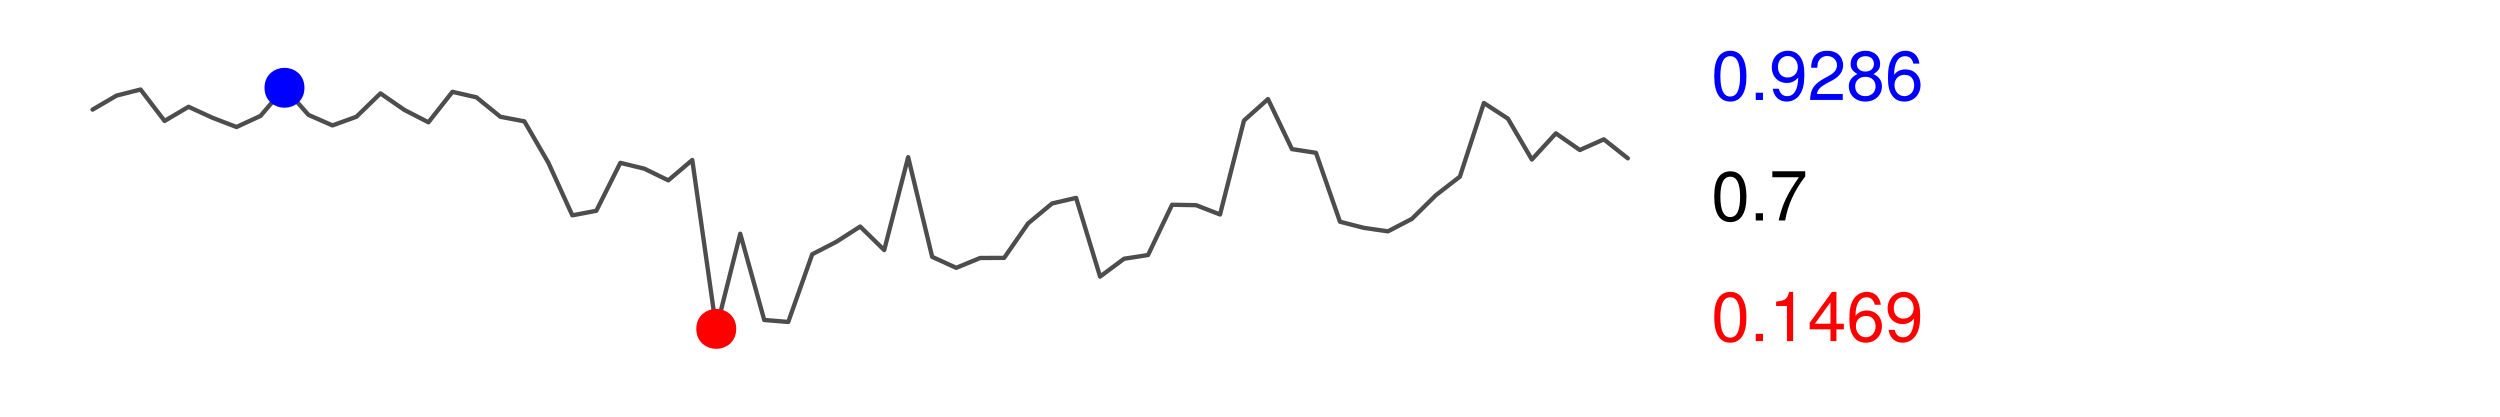
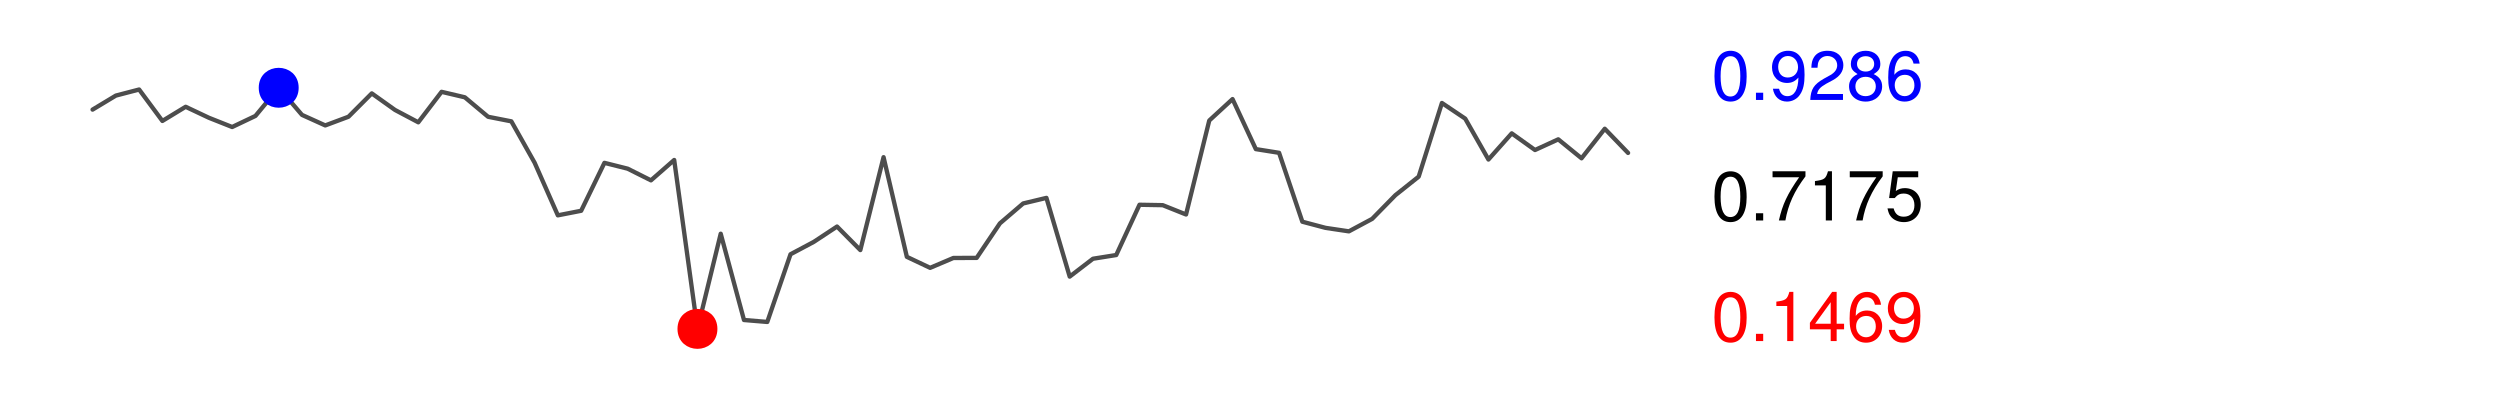
<svg xmlns="http://www.w3.org/2000/svg" xmlns:xlink="http://www.w3.org/1999/xlink" width="216pt" height="36pt" viewBox="0 0 216 36" version="1.1">
  <defs>
    <g>
      <symbol overflow="visible" id="glyph0-0">
        <path style="stroke:none;" d="" />
      </symbol>
      <symbol overflow="visible" id="glyph0-1">
        <path style="stroke:none;" d="M 1.656 -4.25 C 1.25 -4.25 0.891 -4.078 0.672 -3.781 C 0.391 -3.406 0.266 -2.844 0.266 -2.062 C 0.266 -0.625 0.734 0.141 1.656 0.141 C 2.547 0.141 3.047 -0.625 3.047 -2.016 C 3.047 -2.844 2.906 -3.406 2.625 -3.781 C 2.406 -4.094 2.047 -4.25 1.656 -4.25 Z M 1.656 -3.781 C 2.219 -3.781 2.5 -3.203 2.5 -2.062 C 2.5 -0.859 2.219 -0.297 1.641 -0.297 C 1.078 -0.297 0.797 -0.891 0.797 -2.047 C 0.797 -3.219 1.078 -3.781 1.656 -3.781 Z M 1.656 -3.781 " />
      </symbol>
      <symbol overflow="visible" id="glyph0-2">
        <path style="stroke:none;" d="M 1.141 -0.625 L 0.516 -0.625 L 0.516 0 L 1.141 0 L 1.141 -0.625 Z M 1.141 -0.625 " />
      </symbol>
      <symbol overflow="visible" id="glyph0-3">
        <path style="stroke:none;" d="M 1.547 -3.031 L 1.547 0 L 2.078 0 L 2.078 -4.25 L 1.734 -4.25 C 1.547 -3.594 1.422 -3.516 0.609 -3.406 L 0.609 -3.031 L 1.547 -3.031 Z M 1.547 -3.031 " />
      </symbol>
      <symbol overflow="visible" id="glyph0-4">
        <path style="stroke:none;" d="M 1.969 -1.016 L 1.969 0 L 2.484 0 L 2.484 -1.016 L 3.125 -1.016 L 3.125 -1.5 L 2.484 -1.5 L 2.484 -4.25 L 2.094 -4.25 L 0.172 -1.578 L 0.172 -1.016 L 1.969 -1.016 Z M 1.969 -1.5 L 0.625 -1.5 L 1.969 -3.359 L 1.969 -1.5 Z M 1.969 -1.5 " />
      </symbol>
      <symbol overflow="visible" id="glyph0-5">
        <path style="stroke:none;" d="M 2.984 -3.141 C 2.891 -3.844 2.438 -4.25 1.781 -4.25 C 1.312 -4.25 0.891 -4.031 0.641 -3.641 C 0.375 -3.234 0.266 -2.719 0.266 -1.938 C 0.266 -1.219 0.359 -0.766 0.625 -0.391 C 0.844 -0.047 1.219 0.141 1.688 0.141 C 2.5 0.141 3.078 -0.469 3.078 -1.297 C 3.078 -2.094 2.531 -2.641 1.781 -2.641 C 1.359 -2.641 1.031 -2.484 0.797 -2.172 C 0.797 -3.203 1.141 -3.781 1.75 -3.781 C 2.125 -3.781 2.375 -3.547 2.453 -3.141 L 2.984 -3.141 Z M 1.703 -2.172 C 2.219 -2.172 2.531 -1.828 2.531 -1.25 C 2.531 -0.719 2.172 -0.328 1.688 -0.328 C 1.203 -0.328 0.828 -0.734 0.828 -1.281 C 0.828 -1.812 1.188 -2.172 1.703 -2.172 Z M 1.703 -2.172 " />
      </symbol>
      <symbol overflow="visible" id="glyph0-6">
        <path style="stroke:none;" d="M 0.312 -0.969 C 0.422 -0.281 0.875 0.141 1.531 0.141 C 1.984 0.141 2.422 -0.094 2.656 -0.469 C 2.938 -0.875 3.047 -1.406 3.047 -2.172 C 3.047 -2.891 2.953 -3.344 2.688 -3.719 C 2.453 -4.062 2.094 -4.25 1.625 -4.25 C 0.812 -4.25 0.234 -3.656 0.234 -2.812 C 0.234 -2.031 0.766 -1.469 1.531 -1.469 C 1.938 -1.469 2.234 -1.609 2.516 -1.938 C 2.5 -0.906 2.172 -0.328 1.562 -0.328 C 1.188 -0.328 0.938 -0.562 0.844 -0.969 L 0.312 -0.969 Z M 1.609 -3.797 C 2.109 -3.797 2.484 -3.391 2.484 -2.828 C 2.484 -2.312 2.109 -1.938 1.594 -1.938 C 1.094 -1.938 0.766 -2.297 0.766 -2.859 C 0.766 -3.406 1.125 -3.797 1.609 -3.797 Z M 1.609 -3.797 " />
      </symbol>
      <symbol overflow="visible" id="glyph0-7">
        <path style="stroke:none;" d="M 3.031 -0.516 L 0.797 -0.516 C 0.859 -0.875 1.047 -1.094 1.562 -1.391 L 2.172 -1.719 C 2.766 -2.047 3.062 -2.484 3.062 -3 C 3.062 -3.359 2.922 -3.688 2.672 -3.922 C 2.422 -4.141 2.109 -4.25 1.703 -4.25 C 1.156 -4.25 0.766 -4.062 0.531 -3.703 C 0.375 -3.469 0.312 -3.203 0.297 -2.781 L 0.828 -2.781 C 0.844 -3.062 0.875 -3.234 0.953 -3.375 C 1.094 -3.641 1.375 -3.797 1.688 -3.797 C 2.172 -3.797 2.531 -3.453 2.531 -3 C 2.531 -2.656 2.328 -2.375 1.953 -2.156 L 1.391 -1.844 C 0.516 -1.344 0.25 -0.938 0.203 0 L 3.031 0 L 3.031 -0.516 Z M 3.031 -0.516 " />
      </symbol>
      <symbol overflow="visible" id="glyph0-8">
        <path style="stroke:none;" d="M 2.344 -2.234 C 2.781 -2.5 2.922 -2.719 2.922 -3.125 C 2.922 -3.781 2.406 -4.25 1.656 -4.25 C 0.906 -4.25 0.375 -3.781 0.375 -3.125 C 0.375 -2.719 0.516 -2.516 0.953 -2.234 C 0.469 -2 0.219 -1.656 0.219 -1.188 C 0.219 -0.406 0.812 0.141 1.656 0.141 C 2.484 0.141 3.078 -0.406 3.078 -1.172 C 3.078 -1.656 2.844 -2 2.344 -2.234 Z M 1.656 -3.781 C 2.094 -3.781 2.391 -3.516 2.391 -3.109 C 2.391 -2.719 2.094 -2.453 1.656 -2.453 C 1.203 -2.453 0.906 -2.719 0.906 -3.109 C 0.906 -3.516 1.203 -3.781 1.656 -3.781 Z M 1.656 -2 C 2.172 -2 2.531 -1.672 2.531 -1.172 C 2.531 -0.672 2.172 -0.328 1.641 -0.328 C 1.125 -0.328 0.766 -0.672 0.766 -1.172 C 0.766 -1.672 1.125 -2 1.656 -2 Z M 1.656 -2 " />
      </symbol>
      <symbol overflow="visible" id="glyph0-9">
        <path style="stroke:none;" d="M 3.125 -4.25 L 0.281 -4.25 L 0.281 -3.734 L 2.578 -3.734 C 1.562 -2.281 1.141 -1.391 0.828 0 L 1.391 0 C 1.625 -1.359 2.156 -2.531 3.125 -3.812 L 3.125 -4.25 Z M 3.125 -4.25 " />
      </symbol>
+       <symbol overflow="visible" id="glyph0-10">
+         <path style="stroke:none;" d="M 2.859 -4.25 L 0.656 -4.25 L 0.344 -1.938 L 0.828 -1.938 C 1.078 -2.234 1.281 -2.328 1.609 -2.328 C 2.172 -2.328 2.531 -1.938 2.531 -1.312 C 2.531 -0.703 2.188 -0.328 1.609 -0.328 C 1.141 -0.328 0.859 -0.562 0.734 -1.047 L 0.203 -1.047 C 0.281 -0.703 0.344 -0.531 0.469 -0.375 C 0.703 -0.047 1.141 0.141 1.625 0.141 C 2.484 0.141 3.078 -0.484 3.078 -1.391 C 3.078 -2.219 2.516 -2.797 1.703 -2.797 C 1.406 -2.797 1.156 -2.719 0.922 -2.547 L 1.094 -3.734 L 2.859 -3.734 L 2.859 -4.25 Z M 2.859 -4.25 " />
+       </symbol>
    </g>
    <clipPath id="clip1">
      <path d="M 0 0 L 217 0 L 217 37 L 0 37 Z M 0 0 " />
    </clipPath>
  </defs>
  <g id="surface0">
    <rect x="0" y="0" width="216" height="36" style="fill:rgb(100%,100%,100%);fill-opacity:0;stroke:none;" />
    <g clip-path="url(#clip1)" clip-rule="nonzero">
-       <path style="fill:none;stroke-width:0.375;stroke-linecap:round;stroke-linejoin:round;stroke:rgb(30.196%,30.196%,30.196%);stroke-opacity:1;stroke-miterlimit:10;" d="M 8 9.469 L 8 9.469 L 10.074 8.258 L 12.145 7.734 L 14.219 10.449 L 16.289 9.227 L 18.363 10.176 L 20.434 10.973 L 22.508 10.016 L 24.582 7.582 L 26.652 9.926 L 28.727 10.836 L 30.797 10.086 L 32.871 8.07 L 34.941 9.5 L 37.016 10.566 L 39.09 7.934 L 41.16 8.406 L 43.234 10.09 L 45.305 10.484 L 47.379 14.059 L 49.449 18.605 L 51.523 18.211 L 53.598 14.07 L 55.668 14.574 L 57.742 15.582 L 59.812 13.824 L 61.887 28.418 L 63.957 20.195 L 66.031 27.648 L 68.105 27.816 L 70.176 21.969 L 72.25 20.898 L 74.32 19.574 L 76.395 21.605 L 78.465 13.582 L 80.539 22.191 L 82.613 23.141 L 84.684 22.289 L 86.758 22.281 L 88.828 19.301 L 90.902 17.578 L 92.973 17.098 L 95.047 23.898 L 97.121 22.355 L 99.191 22.035 L 101.266 17.691 L 103.336 17.727 L 105.41 18.531 L 107.48 10.414 L 109.555 8.562 L 111.625 12.883 L 113.699 13.203 L 115.773 19.156 L 117.844 19.688 L 119.918 19.988 L 121.988 18.91 L 124.062 16.863 L 126.133 15.262 L 128.207 8.898 L 130.281 10.25 L 132.352 13.781 L 134.426 11.523 L 136.496 12.961 L 138.57 12.039 L 140.641 13.676 " />
-       <path style="fill-rule:nonzero;fill:rgb(100%,0%,0%);fill-opacity:1;stroke-width:0.75;stroke-linecap:round;stroke-linejoin:round;stroke:rgb(100%,0%,0%);stroke-opacity:1;stroke-miterlimit:10;" d="M 63.234 28.418 C 63.234 30.215 60.535 30.215 60.535 28.418 C 60.535 26.617 63.234 26.617 63.234 28.418 " />
-       <path style="fill-rule:nonzero;fill:rgb(0%,0%,100%);fill-opacity:1;stroke-width:0.75;stroke-linecap:round;stroke-linejoin:round;stroke:rgb(0%,0%,100%);stroke-opacity:1;stroke-miterlimit:10;" d="M 25.93 7.582 C 25.93 9.383 23.23 9.383 23.23 7.582 C 23.23 5.785 25.93 5.785 25.93 7.582 " />
+       <path style="fill:none;stroke-width:0.375;stroke-linecap:round;stroke-linejoin:round;stroke:rgb(30.196%,30.196%,30.196%);stroke-opacity:1;stroke-miterlimit:10;" d="M 8 9.469 L 8 9.469 L 10.012 8.258 L 12.02 7.734 L 14.031 10.449 L 16.039 9.227 L 18.051 10.176 L 20.059 10.973 L 22.07 10.016 L 24.082 7.582 L 26.09 9.926 L 28.102 10.836 L 30.109 10.086 L 32.121 8.07 L 34.129 9.5 L 36.141 10.566 L 38.152 7.934 L 40.16 8.406 L 42.172 10.09 L 44.18 10.484 L 46.191 14.059 L 48.199 18.605 L 50.211 18.211 L 52.223 14.07 L 54.23 14.574 L 56.242 15.582 L 58.25 13.824 L 60.262 28.418 L 62.27 20.195 L 64.281 27.648 L 66.293 27.816 L 68.301 21.969 L 70.312 20.898 L 72.32 19.574 L 74.332 21.605 L 76.34 13.582 L 78.352 22.191 L 80.363 23.141 L 82.371 22.289 L 84.383 22.281 L 86.391 19.301 L 88.402 17.578 L 90.41 17.098 L 92.422 23.898 L 94.434 22.355 L 96.441 22.035 L 98.453 17.691 L 100.461 17.727 L 102.473 18.531 L 104.48 10.414 L 106.492 8.562 L 108.504 12.883 L 110.512 13.203 L 112.523 19.156 L 114.531 19.688 L 116.543 19.988 L 118.555 18.91 L 120.562 16.863 L 122.574 15.262 L 124.582 8.898 L 126.594 10.25 L 128.602 13.781 L 130.613 11.523 L 132.625 12.961 L 134.633 12.039 L 136.645 13.676 L 138.652 11.125 L 140.664 13.211 " />
+       <path style="fill-rule:nonzero;fill:rgb(100%,0%,0%);fill-opacity:1;stroke-width:0.75;stroke-linecap:round;stroke-linejoin:round;stroke:rgb(100%,0%,0%);stroke-opacity:1;stroke-miterlimit:10;" d="M 61.609 28.418 C 61.609 30.215 58.91 30.215 58.91 28.418 C 58.91 26.617 61.609 26.617 61.609 28.418 " />
+       <path style="fill-rule:nonzero;fill:rgb(0%,0%,100%);fill-opacity:1;stroke-width:0.75;stroke-linecap:round;stroke-linejoin:round;stroke:rgb(0%,0%,100%);stroke-opacity:1;stroke-miterlimit:10;" d="M 25.43 7.582 C 25.43 9.383 22.73 9.383 22.73 7.582 C 22.73 5.785 25.43 5.785 25.43 7.582 " />
      <g style="fill:rgb(100%,0%,0%);fill-opacity:1;">
-         <use xlink:href="#glyph0-1" x="147.844" y="29.468" />
-         <use xlink:href="#glyph0-2" x="151.18" y="29.468" />
-         <use xlink:href="#glyph0-3" x="152.848" y="29.468" />
-         <use xlink:href="#glyph0-4" x="156.184" y="29.468" />
-         <use xlink:href="#glyph0-5" x="159.52" y="29.468" />
-         <use xlink:href="#glyph0-6" x="162.855" y="29.468" />
+         <use xlink:href="#glyph0-1" x="147.863" y="29.468" />
+         <use xlink:href="#glyph0-2" x="151.199" y="29.468" />
+         <use xlink:href="#glyph0-3" x="152.867" y="29.468" />
+         <use xlink:href="#glyph0-4" x="156.203" y="29.468" />
+         <use xlink:href="#glyph0-5" x="159.539" y="29.468" />
+         <use xlink:href="#glyph0-6" x="162.875" y="29.468" />
      </g>
      <g style="fill:rgb(0%,0%,100%);fill-opacity:1;">
-         <use xlink:href="#glyph0-1" x="147.844" y="8.636" />
-         <use xlink:href="#glyph0-2" x="151.18" y="8.636" />
-         <use xlink:href="#glyph0-6" x="152.848" y="8.636" />
-         <use xlink:href="#glyph0-7" x="156.184" y="8.636" />
-         <use xlink:href="#glyph0-8" x="159.52" y="8.636" />
-         <use xlink:href="#glyph0-5" x="162.855" y="8.636" />
+         <use xlink:href="#glyph0-1" x="147.863" y="8.636" />
+         <use xlink:href="#glyph0-2" x="151.199" y="8.636" />
+         <use xlink:href="#glyph0-6" x="152.867" y="8.636" />
+         <use xlink:href="#glyph0-7" x="156.203" y="8.636" />
+         <use xlink:href="#glyph0-8" x="159.539" y="8.636" />
+         <use xlink:href="#glyph0-5" x="162.875" y="8.636" />
      </g>
      <g style="fill:rgb(0%,0%,0%);fill-opacity:1;">
-         <use xlink:href="#glyph0-1" x="147.844" y="19.05" />
-         <use xlink:href="#glyph0-2" x="151.18" y="19.05" />
-         <use xlink:href="#glyph0-9" x="152.848" y="19.05" />
+         <use xlink:href="#glyph0-1" x="147.863" y="19.05" />
+         <use xlink:href="#glyph0-2" x="151.199" y="19.05" />
+         <use xlink:href="#glyph0-9" x="152.867" y="19.05" />
+         <use xlink:href="#glyph0-3" x="156.203" y="19.05" />
+         <use xlink:href="#glyph0-9" x="159.539" y="19.05" />
+         <use xlink:href="#glyph0-10" x="162.875" y="19.05" />
      </g>
    </g>
  </g>
</svg>
